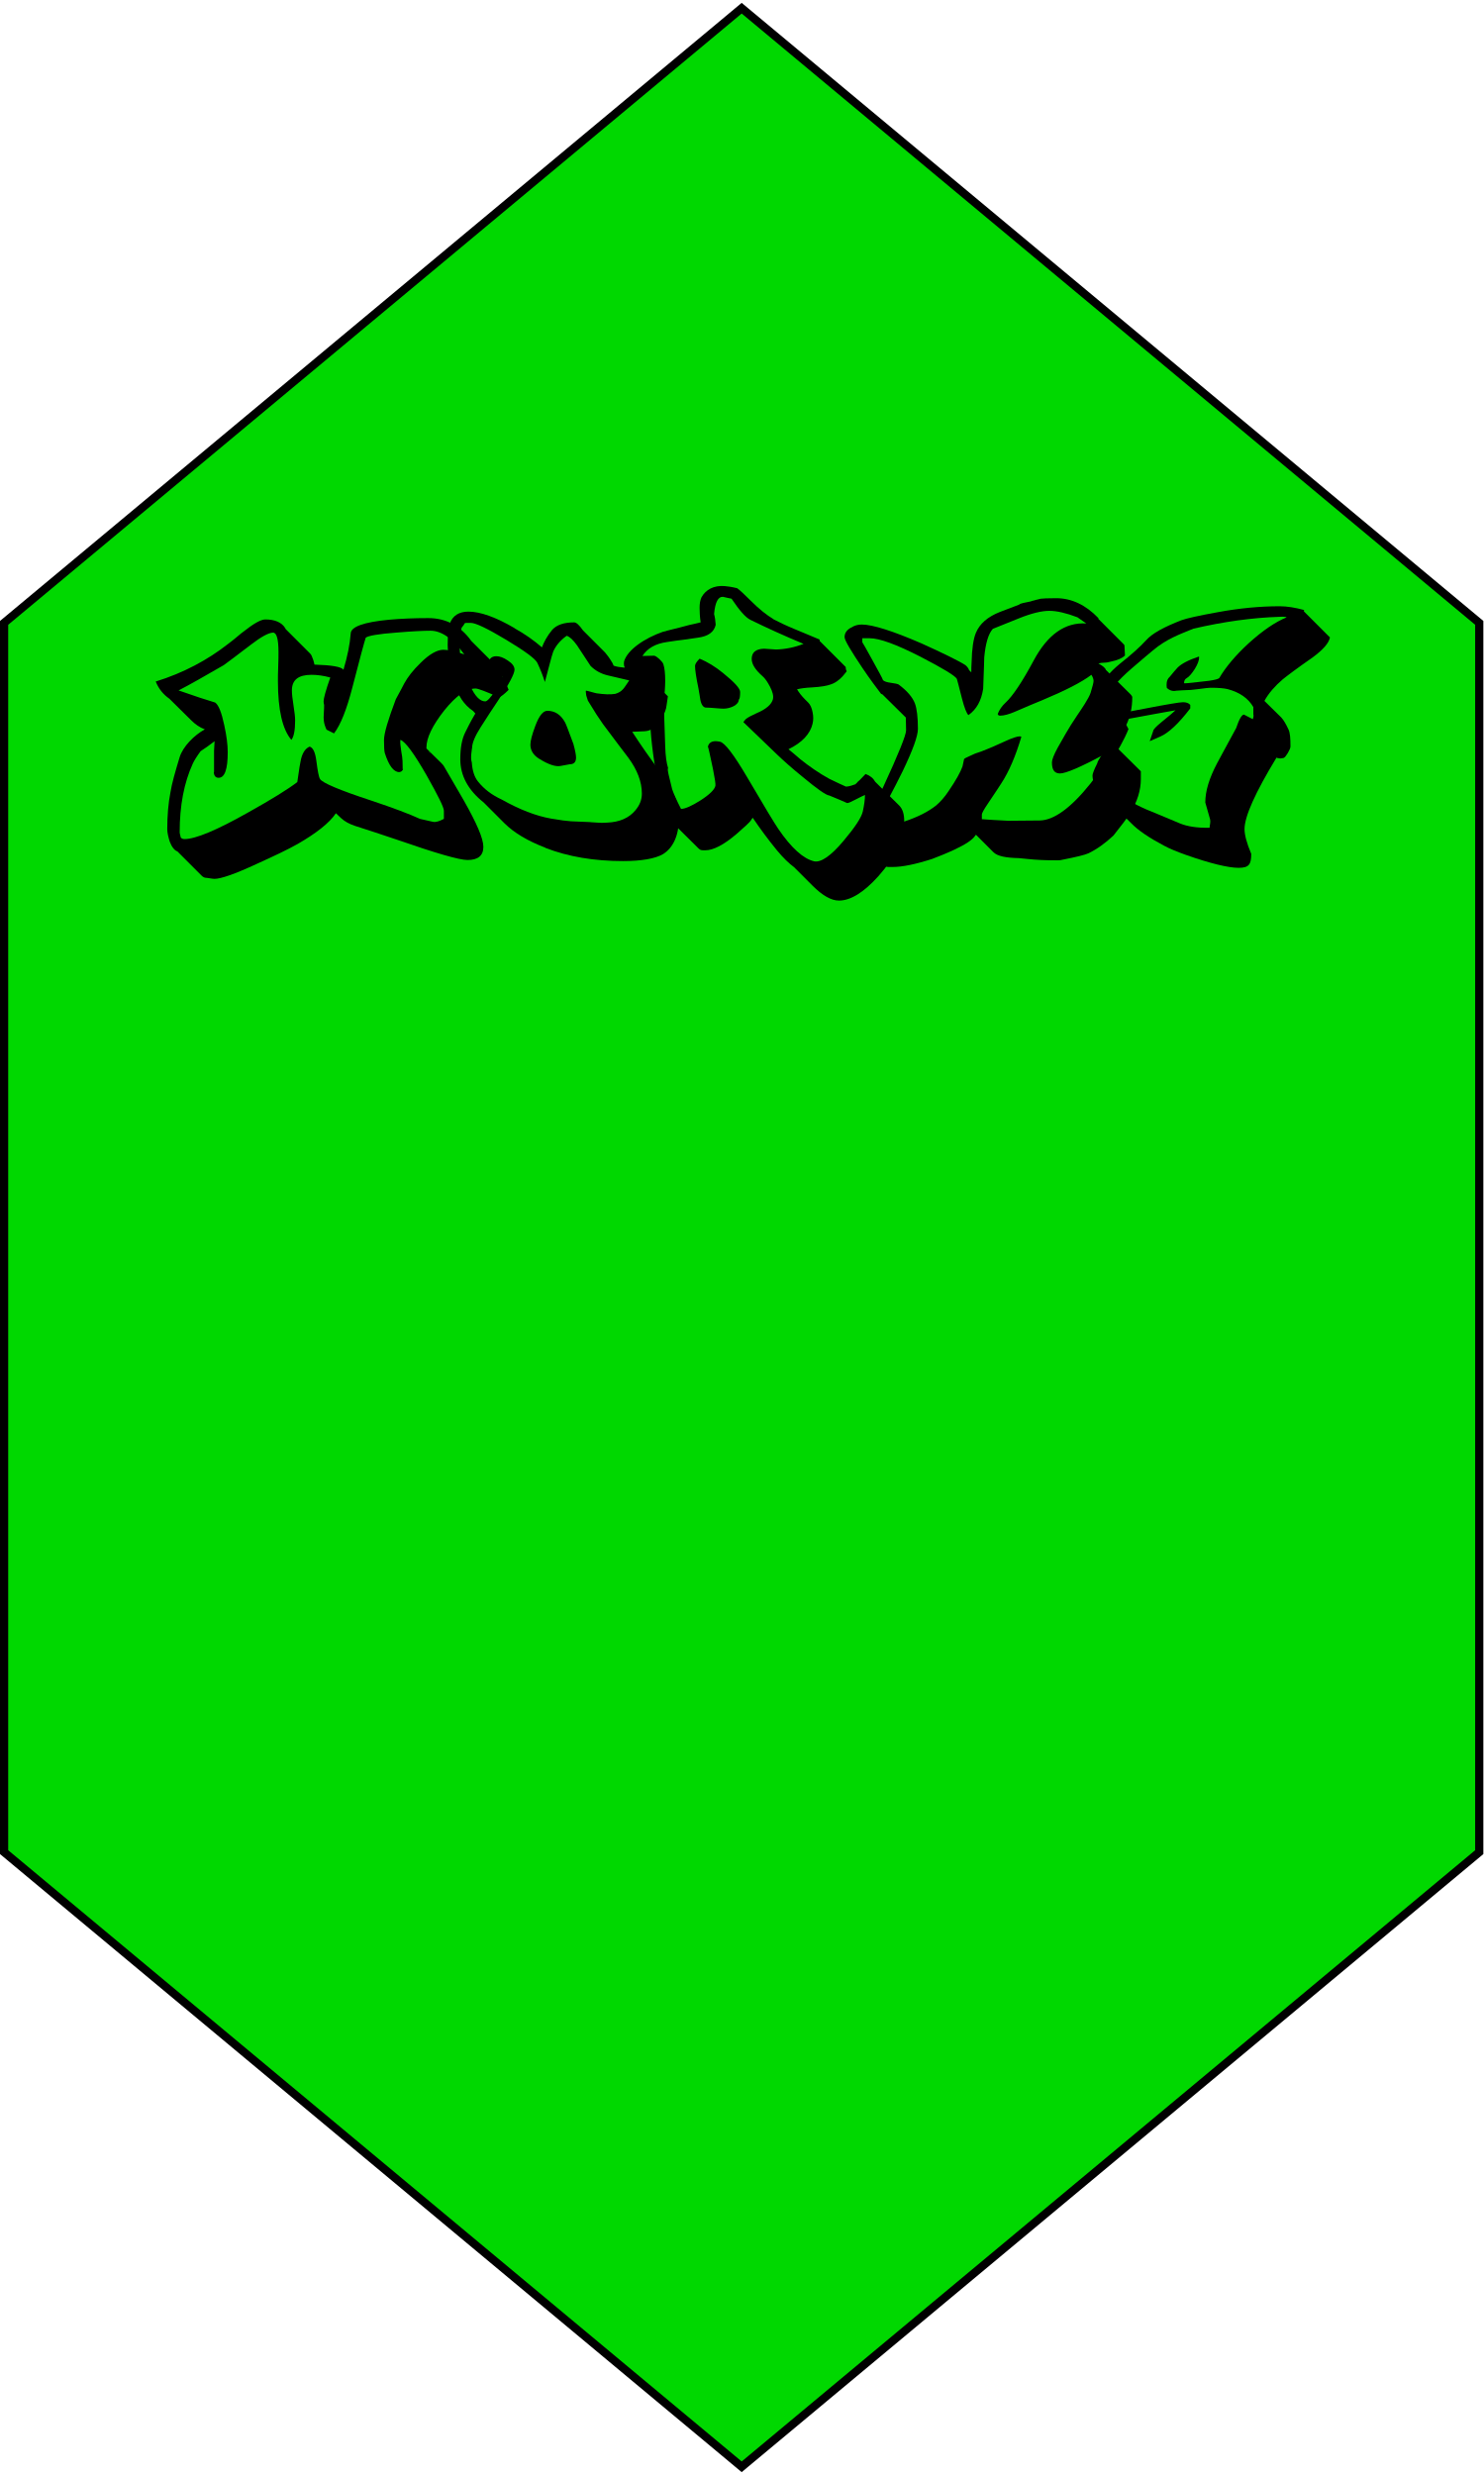
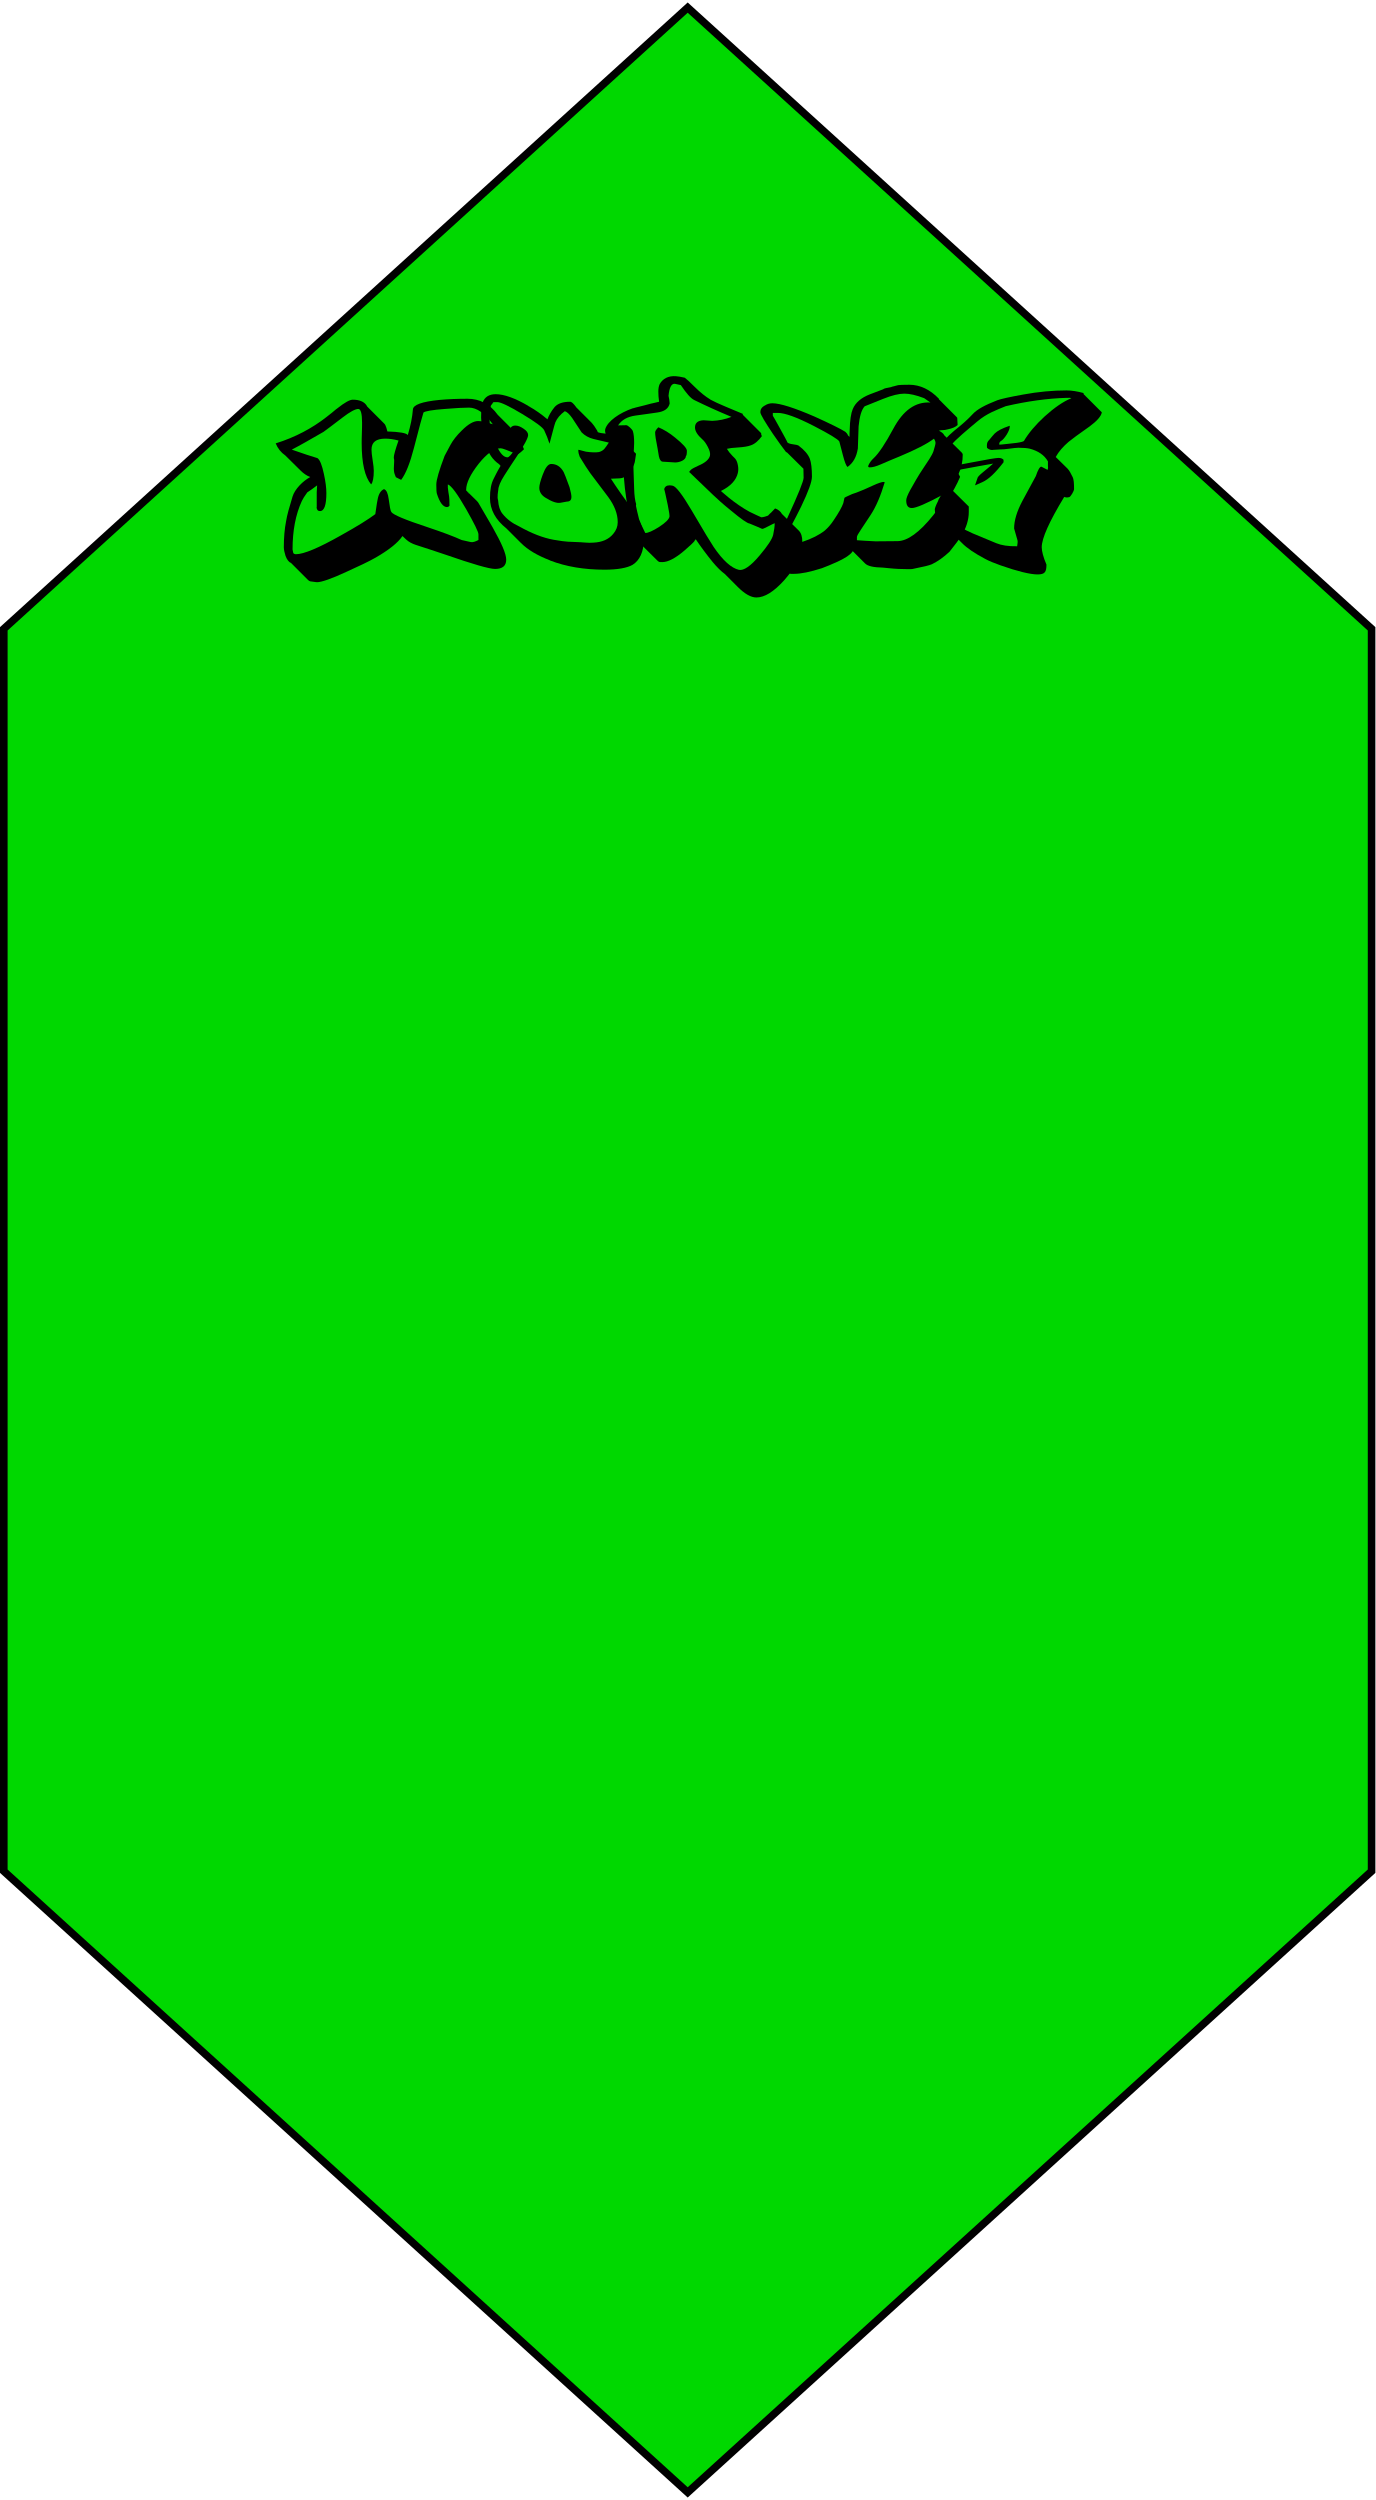
- <svg xmlns="http://www.w3.org/2000/svg" width="362" height="604" viewBox="0 0 362 604" fill="none">
-   <path d="M1 152L1 452L181 602L361 452L361 152L181 2L1 152Z" fill="#00D800" stroke="black" stroke-width="2" stroke-miterlimit="10" />
-   <path d="M43.309 207.776C42.587 207.579 41.865 206.596 41.408 205.348C41.08 204.298 40.816 203.185 40.816 202.333C40.816 199.119 41.076 195.969 41.6 193.344C41.928 191.244 42.717 188.488 43.829 184.817C44.614 182.192 47.434 179.374 49.99 177.996C48.743 177.538 47.631 176.748 46.649 175.766L41.34 170.52C39.834 169.469 38.717 168.092 38 166.319C44.815 164.219 50.716 161.006 55.5 157.267C57.007 156.155 58.123 155.167 58.841 154.579C59.101 154.382 59.298 154.252 59.365 154.184C61.921 152.152 63.692 151.169 64.741 151.169C67.1 151.169 68.741 151.891 69.593 153.269C69.66 153.466 69.723 153.529 69.79 153.597L75.493 159.305C75.753 159.565 75.951 159.763 76.018 159.96C76.278 160.552 76.543 161.208 76.74 162.19C80.937 162.321 83.295 162.715 83.82 163.438C84.802 160.158 85.394 157.205 85.591 154.584C85.658 152.946 88.739 151.828 94.962 151.236C97.845 150.976 101.055 150.841 104.53 150.841C108.79 150.841 112.328 152.677 115.018 156.415L119.735 161.136C121.506 162.908 122.945 165.269 124.124 168.352C123.075 169.402 122.353 169.927 121.829 170.187C118.551 168.742 116.65 168.024 116.063 168.024C113.834 168.024 111.278 169.797 108.395 173.405C105.512 177.08 104.069 180.096 104.069 182.394V182.654L107.673 186.195C108.068 186.59 108.265 186.85 108.328 186.98C111.476 192.294 113.045 195.179 113.242 195.444C116.323 200.888 117.959 204.626 117.959 206.663C117.959 208.826 116.65 209.876 114.094 209.876C112.063 209.876 106.23 208.171 96.989 204.958L91.68 203.185C90.106 202.66 88.205 202.072 86.631 201.547C85.255 201.089 84.143 200.497 83.223 199.644L81.977 198.464C80.403 200.825 77.126 203.383 72.669 205.945C70.243 207.323 66.902 208.898 62.706 210.801C57.2 213.359 53.859 214.476 52.348 214.476C52.021 214.476 51.694 214.409 51.232 214.346C50.774 214.279 50.447 214.216 50.25 214.216C49.922 214.216 49.528 214.018 49.2 213.691L43.3 207.785L43.309 207.776ZM105.705 200.56C106.36 200.69 107.212 200.43 108.328 199.837V197.867C108.328 197.015 106.884 194.129 104.069 189.143C101.051 183.897 98.957 181.007 97.71 180.549C97.643 181.142 97.71 182.057 97.908 183.238C98.105 184.355 98.235 185.208 98.235 185.733C98.235 187.896 98.302 188.488 98.365 187.505C98.298 188.03 98.038 188.358 97.446 188.425C96.069 188.425 94.89 186.85 93.908 183.767C93.778 183.309 93.711 182.259 93.711 180.617C93.711 178.974 94.693 175.698 96.594 170.645C97.71 168.612 98.365 167.365 98.625 166.84C99.477 165.264 100.786 163.559 102.625 161.787C104.786 159.623 106.687 158.573 108.198 158.573C109.445 158.573 111.148 158.968 113.31 159.691C110.489 155.822 107.741 153.92 105.05 153.92C103.414 153.92 100.594 154.05 96.729 154.377C92.272 154.705 89.779 155.163 89.254 155.625C88.927 156.608 87.815 160.678 85.977 167.827C84.6 173.14 83.156 176.816 81.52 178.979L79.686 178.059C79.358 177.336 79.094 176.614 79.031 175.896C78.964 175.501 78.964 174.846 79.031 173.93C79.098 173.01 79.098 172.355 79.098 172.027C79.031 171.767 78.968 171.502 78.968 171.175C78.968 170.452 79.493 168.487 80.605 165.336C78.901 164.879 77.394 164.681 76.018 164.681C72.808 164.681 71.234 165.929 71.234 168.487C71.234 169.339 71.364 170.52 71.628 172.162C71.888 173.8 72.023 174.985 72.023 175.837C72.023 178.265 71.696 179.84 71.104 180.558C68.943 178 67.826 173.275 67.826 166.256C67.826 165.471 67.826 164.286 67.893 162.715C67.961 161.077 67.961 159.893 67.961 159.107C67.961 155.957 67.503 154.386 66.651 154.386C65.602 154.386 63.768 155.369 61.212 157.339C57.54 160.162 55.312 161.8 54.594 162.325C49.94 165.013 46.268 167.113 43.582 168.491C47.515 169.869 50.465 170.852 52.496 171.444C53.348 172.036 54.07 173.872 54.724 176.955C55.316 179.643 55.576 181.81 55.576 183.579C55.576 187.712 54.855 189.812 53.348 189.812C52.626 189.812 52.236 189.354 52.169 188.434C52.169 188.632 52.169 188.564 52.236 188.367V183.251C52.236 182.726 52.366 181.416 52.366 180.891C51.12 181.873 49.94 182.663 48.958 183.318C48.039 184.566 47.385 185.616 47.057 186.334C44.896 191.055 43.847 196.633 43.847 203.127C43.847 203.454 44.107 204.177 44.107 204.374C44.304 204.635 44.632 204.769 45.026 204.769C47.712 204.769 52.891 202.606 60.558 198.276C66.324 195.063 70.324 192.567 72.552 190.862C73.009 187.649 73.274 186.006 73.337 185.876C73.664 183.911 74.453 182.663 75.565 182.201C76.417 182.461 76.942 183.646 77.202 185.679C77.529 188.169 77.794 189.682 78.121 190.14C78.713 191.06 82.838 192.828 90.64 195.386C95.948 197.158 99.948 198.666 102.504 199.846L105.714 200.569L105.705 200.56ZM104.459 183.242C104.589 183.44 104.786 183.7 105.113 183.897L104.459 183.242Z" fill="black" />
-   <path d="M156.637 163.169L156.569 163.564L162.995 169.927L162.667 172.158C162.6 173.078 162.143 174.19 161.358 175.568C160.242 177.404 158.865 178.391 157.296 178.454L154.283 178.584C156.444 181.927 158.542 184.88 160.968 188.228C161.69 189.606 162.739 191.311 164.048 193.344C165.16 194.982 165.685 197.149 165.685 199.707C165.685 203.908 164.246 206.923 161.82 208.431C159.919 209.549 156.511 210.137 152.054 210.137C145.042 210.137 138.684 209.086 133.115 206.923L133.047 206.856C128.788 205.218 125.443 203.248 123.084 200.888L118.036 195.834C114.233 192.819 112.332 189.273 112.332 185.275C112.332 182.52 112.727 180.289 113.579 178.651C114.103 177.668 114.628 176.421 116.005 174.123L115.48 173.531C113.251 172.023 111.745 169.793 110.956 166.772C109.907 162.837 109.252 159.489 109.252 157.393C109.252 154.965 109.449 153.193 109.777 152.147C110.498 150.244 112.005 149.261 114.301 149.261C117.251 149.261 121.053 150.639 125.64 153.327H125.573C128.066 154.705 130.29 156.28 132.258 157.985C132.716 156.738 133.505 155.23 134.747 153.722C135.863 152.475 137.63 151.887 140.123 151.887C140.647 151.887 141.369 152.542 142.284 153.852L147.66 159.233C148.117 159.758 148.776 160.611 149.494 161.858C149.561 162.119 149.691 162.253 149.754 162.451C150.476 162.711 151.328 162.846 152.18 162.908L156.637 163.169ZM116.655 190.718C118.161 192.621 120.13 194.062 122.421 195.112C126.748 197.54 130.747 199.115 134.482 199.77C136.711 200.165 138.347 200.362 139.334 200.425L143.988 200.623C143.921 200.623 144.512 200.69 145.759 200.753C146.414 200.82 147.203 200.82 148.185 200.753C151.198 200.623 153.493 199.64 155.067 197.737C156.116 196.49 156.641 195.179 156.641 193.671C156.641 190.786 155.525 187.9 153.363 184.947C152.314 183.57 150.216 180.814 147.135 176.681C146.284 175.501 145.037 173.598 143.463 170.973C143.396 170.775 143.266 170.38 143.069 169.725C142.939 169.003 142.939 168.608 143.001 168.545C143.329 168.545 145.163 169.137 145.624 169.2C147.458 169.46 148.965 169.528 150.149 169.33C151.92 168.805 152.247 167.953 153.556 166.05L148.247 164.802C146.611 164.407 145.23 163.622 144.118 162.505C143.199 161.064 142.087 159.422 140.84 157.519C139.858 156.141 139.006 155.356 138.284 155.158C136.648 156.339 135.599 157.653 135.007 159.027C134.877 159.354 134.482 160.665 133.895 162.962L132.976 166.44C132.451 164.802 131.859 163.29 131.142 161.782C130.684 160.799 128.129 158.896 123.537 156.141C118.95 153.386 116.067 152.008 114.884 152.008C114.032 152.008 113.507 152.008 113.44 152.075C113.31 152.336 113.045 152.73 112.655 153.193C112.328 154.373 112.198 156.078 112.198 158.309C112.198 159.816 112.458 161.131 113.05 162.374C113.444 164.012 113.969 165.655 114.686 167.23C115.866 169.855 117.112 171.166 118.421 171.166C118.879 171.166 119.668 170.313 120.847 168.608C122.026 166.835 122.618 165.722 122.681 165.13C122.156 165.327 121.434 165.588 120.582 165.915C119.601 165.193 119.143 164.012 119.143 162.505C119.143 160.997 119.798 160.144 121.107 160.144C121.959 160.144 122.878 160.472 123.927 161.194C125.039 161.917 125.564 162.639 125.564 163.425C125.564 164.407 124.255 166.902 121.632 170.838C120.255 172.871 118.811 175.101 117.305 177.462C115.928 179.625 115.206 181.33 115.206 182.578C115.206 182.38 115.139 182.905 115.009 184.018C114.942 184.804 114.942 185.463 115.139 186.051C115.269 188.084 115.794 189.659 116.646 190.71L116.655 190.718ZM139.006 186.518C138.612 186.585 137.89 186.716 136.845 186.913C135.599 187.173 133.832 186.585 131.536 185.14C130.16 184.288 129.438 183.107 129.438 181.73C129.438 180.81 129.833 179.302 130.617 177.202C131.536 174.711 132.518 173.463 133.567 173.463C135.401 173.463 136.845 174.383 137.894 176.286C138.092 176.614 138.746 178.319 139.926 181.532C140.383 183.17 140.58 184.288 140.58 184.876C140.58 185.993 140.056 186.514 139.006 186.514V186.518Z" fill="black" />
-   <path d="M198.322 176.551C197.731 179.109 195.767 181.209 192.422 182.847C193.404 183.632 194.323 184.422 195.305 185.275C197.336 186.913 199.959 188.753 202.385 190.063C204.156 190.916 205.662 191.638 206.447 191.966C207.169 191.966 208.281 191.571 208.805 191.374C208.873 191.176 209.2 191.046 209.263 190.849L209.855 190.324C210.115 190.063 210.967 189.143 211.231 188.883C212.343 189.278 213.132 189.933 213.59 190.786L219.423 196.557C220.275 197.41 220.67 198.657 220.67 200.425C220.67 204.626 218.571 209.086 214.379 213.808C210.774 217.811 207.563 219.776 204.743 219.776C202.842 219.776 200.681 218.529 198.255 216.101L193.798 211.64C192.552 210.72 191.112 209.342 189.601 207.507C187.503 204.949 185.472 202.193 183.701 199.568L183.243 200.161H183.311C182.853 200.753 181.674 201.866 179.773 203.504C176.625 206.192 174.07 207.507 172.106 207.507C171.648 207.507 171.254 207.507 171.057 207.44C170.859 207.372 170.662 207.242 170.465 207.045L164.501 201.139L164.434 201.072C163.057 200.614 161.614 196.871 160.372 190.117C159.322 184.346 158.668 178.965 158.668 174.962V174.635C158.668 174.177 158.735 173.454 158.798 172.404C158.798 171.619 158.865 170.699 158.928 169.649L152.83 163.483H152.435C152.435 163.223 152.503 162.76 152.305 162.5C152.238 162.105 152.238 161.715 152.305 161.387C153.157 158.564 157.287 155.746 161.811 154.171C162.008 154.104 162.336 154.104 162.793 153.911C163.515 153.713 164.627 153.453 165.94 153.125C166.662 152.928 167.384 152.73 168.169 152.533C169.021 152.336 169.743 152.205 170.989 151.878C170.792 150.567 170.729 149.32 170.729 148.337C170.729 147.354 170.859 146.502 171.187 145.779C172.236 143.876 174.204 142.826 176.823 143.024C177.545 143.091 178.594 143.221 179.903 143.549C180.625 144.074 181.737 145.124 183.243 146.632C185.275 148.665 187.108 150.11 188.749 151.092H188.682C190.059 151.815 191.83 152.668 194.058 153.583C197.009 154.831 199.3 155.746 200.022 156.078V156.406L206.38 162.769C206.38 163.097 206.447 163.492 206.64 163.819C205.523 165.327 204.214 166.575 202.708 167.033C201.856 167.36 200.349 167.625 198.183 167.755C196.547 167.822 195.363 168.015 194.511 168.213C194.969 168.998 195.628 169.851 196.48 170.704L197.264 171.489C197.722 171.947 198.116 172.736 198.313 173.849C198.511 174.832 198.511 175.752 198.313 176.537L198.322 176.551ZM211.101 193.999C210.841 194.066 209.985 194.524 208.545 195.247C207.563 195.772 206.909 196.032 206.712 195.969C205.73 195.511 204.286 194.919 202.385 194.134C201.6 194.066 199.434 192.558 195.897 189.606C193.211 187.443 191.18 185.603 189.669 184.162L181.41 176.223C181.607 175.963 181.804 175.698 182.001 175.501C182.459 175.106 183.311 174.648 184.624 174.056C186.983 173.073 188.297 171.893 188.624 170.645C188.821 169.86 188.557 168.81 187.902 167.562C187.31 166.445 186.723 165.529 186.001 164.937C184.297 163.429 183.445 162.051 183.445 160.804C183.445 159.229 184.427 158.376 186.458 158.309L189.409 158.506C191.704 158.439 193.933 157.981 196.094 157.128C191.377 155.158 187.05 153.193 183.181 151.29C181.934 150.698 180.428 148.929 178.526 146.107C177.935 145.977 177.217 145.846 176.428 145.649C175.249 145.582 174.527 146.959 174.267 149.849C174.464 150.572 174.594 151.487 174.661 152.475C174.267 154.247 172.828 155.297 170.272 155.625L166.6 156.15C165.878 156.217 164.568 156.41 162.797 156.675C159.977 157.07 158.013 158.183 156.767 160.086L159.65 160.018C160.242 160.086 161.681 161.459 161.878 162.051C162.206 163.034 162.336 164.412 162.336 166.184C162.336 167.562 162.206 169.205 162.008 170.973C162.075 173.531 162.138 177.269 162.336 182.057C162.403 184.485 162.663 186.258 163.057 187.501C162.86 187.568 162.99 188.353 163.385 189.929C163.515 190.386 163.712 191.239 164.039 192.617C164.367 193.6 165.089 195.242 166.201 197.405C167.183 197.405 168.824 196.683 170.985 195.305C173.213 193.864 174.392 192.68 174.59 191.764C174.657 191.306 174.46 189.991 173.998 187.698C173.213 183.96 172.819 182.125 172.751 182.255C172.949 181.335 173.603 180.877 174.652 180.877C174.98 180.877 175.307 180.944 175.702 181.007C176.881 181.267 179.042 184.09 182.257 189.534C186.517 196.817 189.072 201.013 189.924 202.261C193.135 206.982 196.085 209.607 198.708 210.199C200.345 210.527 202.77 208.889 205.851 205.214C208.671 201.866 210.24 199.505 210.568 197.997C210.895 196.49 211.092 195.112 211.092 193.994L211.101 193.999ZM180.298 170.713C180.298 172.09 178.136 172.943 176.563 172.943C175.711 172.943 173.415 172.683 172.433 172.683C171.711 172.75 171.187 172.09 170.926 170.847C170.859 170.255 170.666 169.339 170.469 168.092C169.877 165.269 169.617 163.434 169.617 162.514C169.617 162.056 170.012 161.463 170.734 160.741C172.635 161.526 174.599 162.711 176.5 164.282C179.253 166.512 180.629 168.02 180.629 168.873C180.629 169.99 180.499 170.645 180.302 170.708L180.298 170.713Z" fill="black" />
-   <path d="M274.546 159.956C273.892 160.611 272.712 161.136 271.071 161.463C270.349 161.661 269.892 161.724 269.435 161.724C268.91 161.724 268.453 161.791 268.058 161.921C268.91 162.379 269.695 162.904 269.892 163.496L275.923 169.465C275.856 169.465 275.856 169.398 275.793 169.398L275.923 169.465C276.183 169.725 276.317 169.99 276.317 170.187C276.317 172.615 275.86 174.778 274.941 176.748C274.349 177.996 273.434 179.634 272.058 181.932L278.416 188.228V190.131C278.416 192.819 277.564 195.641 275.793 198.46C275.008 199.707 273.564 201.61 271.731 203.903C269.699 205.806 267.668 207.251 265.637 208.234C264.785 208.629 262.624 209.154 259.279 209.809C258.687 210.006 257.902 209.939 256.786 209.939C255.212 209.939 253.051 209.872 250.625 209.612L248.594 209.414C245.514 209.347 243.415 208.956 242.433 207.969L238.174 203.706C238.107 203.773 238.044 203.903 237.977 203.966C237.255 205.016 235.618 206.066 232.995 207.314C230.897 208.297 228.866 209.086 227.489 209.612C223.427 210.922 220.212 211.577 217.853 211.577H216.737C216.342 211.577 215.952 211.38 215.62 211.052L209.72 205.084C209.262 204.886 208.935 204.558 208.343 203.836C209.065 202.063 210.312 199.968 212.078 197.54C213.849 195.112 215.029 193.339 215.553 192.029C219.288 183.96 221.122 179.369 221.122 178.252C221.122 177.004 221.055 175.954 221.055 175.101L215.351 169.46C215.154 169.393 215.221 169.393 215.024 169.33C213.975 167.953 212.338 165.79 210.437 162.967C207.814 159.031 206.11 156.276 206.11 155.49C206.11 154.508 206.635 153.718 207.747 153.13L207.68 153.197C208.532 152.605 209.451 152.412 210.303 152.412C212.988 152.412 218.037 154.05 224.853 157.003C230.094 159.363 234.094 161.333 235.6 162.316C235.995 162.644 236.322 163.039 236.519 163.564L237.044 164.089C237.044 163.303 237.044 162.514 237.111 161.661C237.178 158.313 237.569 155.822 238.16 154.445C239.08 152.214 241.044 150.509 244.061 149.329L248.715 147.556C248.975 147.229 250.025 147.098 251.536 146.771C251.796 146.641 251.93 146.641 252.455 146.511C252.585 146.443 252.849 146.38 253.177 146.313L253.961 146.116C254.419 146.048 255.598 145.985 257.764 145.985C261.499 145.985 264.973 147.623 268.054 150.841V151.039L274.214 157.205C274.282 157.272 274.345 157.402 274.412 157.465L274.542 159.956H274.546ZM269.368 184.162C263.664 187.245 260.059 188.753 258.683 188.753C257.306 188.753 256.714 187.833 256.714 186.065C256.714 185.41 257.172 184.229 258.091 182.524C259.467 180.164 260.517 178.063 262.875 174.585C263.991 172.947 265.695 170.452 266.153 169.075C266.61 167.567 266.875 166.584 266.875 166.189C266.875 165.731 266.677 165.206 266.35 164.681C263.924 166.517 259.925 168.549 254.419 170.847C252.585 171.57 250.356 172.552 247.733 173.67C246.227 174.325 244.98 174.653 244.061 174.653C243.801 174.653 243.667 174.585 243.604 174.455L243.474 174.258C243.868 173.208 244.523 172.288 245.442 171.435C247.146 169.86 249.442 166.449 252.257 161.203C255.665 154.84 259.925 151.824 265.103 152.152L262.942 150.644C260.189 149.594 257.894 149.069 256.06 149.069C254.226 149.069 251.733 149.661 248.652 150.904L242.294 153.462C241.182 154.71 240.523 157.003 240.196 160.413C240.196 160.611 240.129 163.169 239.936 168.087C239.479 171.04 238.299 173.14 236.331 174.518C235.874 174.06 235.349 172.745 234.757 170.452C234.035 167.629 233.645 166.059 233.511 165.664C233.053 164.879 230.103 163.106 224.664 160.283C218.764 157.263 214.634 155.755 212.213 155.755H210.442V156.738C210.639 156.998 211.361 158.313 212.67 160.674C214.441 163.887 215.423 165.659 215.49 165.987C215.818 166.315 216.472 166.512 217.454 166.642C218.436 166.772 219.028 166.902 219.288 167.037C221.319 168.545 222.696 170.12 223.288 171.695C223.745 172.943 224.01 175.043 224.01 177.861C224.01 179.634 222.763 183.045 220.275 188.228C218.113 192.621 215.75 197.082 213.065 201.61C213.132 201.61 213.849 201.938 214.181 201.938C215.558 201.938 217.719 201.48 220.669 200.493C224.01 199.38 226.57 198.065 228.466 196.557C229.448 195.704 230.498 194.587 231.484 193.079C233.318 190.391 234.434 188.358 234.892 187.043L235.286 185.208C235.354 185.14 235.744 184.88 236.533 184.552L237.977 183.897C238.829 183.637 239.945 183.242 241.317 182.65C241.774 182.452 243.088 181.927 245.182 180.944C247.016 180.092 248.262 179.697 248.854 179.697C249.052 179.697 249.182 179.764 249.249 179.827C247.872 184.485 246.236 188.291 244.397 191.109C244.33 191.239 243.218 192.944 241.052 196.162C240.071 197.607 239.613 198.46 239.613 198.787V199.905C239.416 199.905 240.335 199.972 242.366 200.102C244.397 200.232 245.644 200.3 246.038 200.3L253.773 200.232C257.181 200.165 261.31 197.217 266.094 191.244C267.798 189.143 268.915 186.783 269.372 184.158L269.368 184.162Z" fill="black" />
-   <path d="M271.336 196.229C268.188 193.802 266.619 191.508 266.619 189.211C266.619 188.883 267.014 187.766 267.731 186.388C267.798 186.06 267.991 185.665 268.256 185.208V185.275C268.453 185.015 268.713 184.355 268.65 184.552C268.848 184.292 268.978 184.027 269.045 183.83C269.112 183.632 269.175 183.57 269.242 183.372L271.995 178.319C271.995 178.189 271.928 177.924 271.735 177.597L271.802 177.664C271.475 177.139 271.148 176.879 270.883 176.879L269.377 173.796C269.309 173.728 269.049 173.468 269.049 173.401C268.592 172.678 268.067 171.893 268.067 170.645C268.067 169.793 268.265 168.94 268.592 167.89C269.184 165.987 270.82 164.021 273.376 161.921C276.129 159.758 278.228 157.855 279.667 156.28C281.241 154.508 284.124 153 288.321 151.362C289.567 150.904 292.517 150.244 297.234 149.392C302.543 148.409 307.592 147.951 312.309 147.951C314.08 147.951 316.111 148.279 318.272 148.871C318.205 148.938 318.205 149.069 318.205 149.199L324.563 155.562C324.303 156.94 322.926 158.515 320.366 160.418C316.501 163.106 314.075 164.946 313.026 165.799C311.125 167.437 309.619 169.142 308.569 171.045L312.699 175.11C313.291 175.766 313.815 176.686 314.403 177.933C314.86 178.786 314.927 180.294 314.927 182.196C314.927 182.852 313.748 184.822 313.291 184.952C313.161 185.019 313.031 185.019 312.896 185.019C312.699 185.019 312.766 185.086 312.569 185.086C312.372 185.086 312.174 185.086 311.977 185.019H311.847L311.52 184.889C306.341 193.416 303.718 199.254 303.718 202.337C303.718 203.715 304.243 205.748 305.355 208.373C305.355 210.931 304.83 211.784 302.274 211.784C299.718 211.784 295.194 210.671 289.428 208.633C287.397 207.911 285.429 207.125 284.119 206.403C280.514 204.5 277.761 202.665 275.99 200.825L271.336 196.234V196.229ZM273.3 174.056C274.416 173.858 276.38 173.531 279.331 172.943C284.769 171.893 287.917 171.368 288.702 171.368C289.486 171.368 290.078 171.565 290.473 172.023V172.876C287.653 176.551 285.231 178.844 283.133 179.764L280.577 180.877L281.429 178.386C281.429 178.059 282.084 177.336 283.46 176.223C285.231 174.778 286.411 173.796 286.868 173.338C284.837 173.665 280.38 174.518 273.565 175.766C273.497 175.833 273.892 176.093 274.614 176.686C274.811 176.816 275.071 177.211 275.398 177.933C274.874 179.244 274.219 180.558 273.497 181.869L271.596 185.217C271.269 185.809 270.744 186.792 270.022 188.17C270.022 191.58 273.3 194.73 279.788 197.549C281.295 198.141 284.048 199.321 287.98 200.959C289.751 201.682 292.109 202.072 295.19 202.009C295.19 201.749 295.257 201.417 295.32 201.027C295.387 200.632 295.387 200.304 295.32 199.977L294.141 195.843C294.141 193.021 295.123 189.875 297.024 186.267C297.616 185.217 299.122 182.331 301.678 177.673C302.4 175.51 303.054 174.392 303.579 174.392L305.74 175.51C305.74 175.442 305.807 175.25 305.87 175.052C305.937 174.792 305.937 174.527 305.87 174.267V172.561C304.624 170.398 302.53 168.953 299.579 168.168C298.728 167.971 297.418 167.84 295.647 167.84C294.925 167.84 293.876 167.971 292.437 168.168C291.06 168.365 290.011 168.428 289.289 168.428C288.832 168.428 288.11 168.496 287.061 168.558C286.209 168.756 285.424 168.491 284.765 167.903C284.698 167.576 284.698 167.311 284.698 167.051C284.698 166.198 284.958 165.606 285.482 165.148C286.204 164.228 286.859 163.51 287.384 162.917C288.303 161.997 290.007 161.082 292.562 160.229C292.63 160.229 292.63 160.297 292.63 160.427C292.63 161.149 292.302 162.065 291.58 163.25C290.858 164.362 290.204 165.152 289.612 165.48C289.155 165.74 288.957 166.135 288.957 166.727C288.957 166.795 290.007 166.727 292.168 166.467C293.939 166.27 294.921 166.14 295.051 166.14C296.495 165.942 297.346 165.682 297.544 165.484C299.118 162.796 301.543 159.906 304.754 156.958C308.161 153.875 311.242 151.775 313.995 150.662C313.798 150.531 313.21 150.464 312.224 150.531C305.668 150.729 298.656 151.712 291.249 153.417C287.904 154.795 284.693 155.908 281.353 158.73C280.501 159.453 278.73 160.894 276.174 163.124C272.636 166.207 270.865 168.37 270.865 169.618C270.865 170.012 271.063 170.537 271.52 171.256L273.291 174.078L273.3 174.056Z" fill="black" />
+ <svg xmlns="http://www.w3.org/2000/svg" width="362" height="658" viewBox="0 0 362 658" fill="none">
+   <path d="M1 165.5L1 492.5L181 656L361 492.5L361 165.5L181 2L1 165.5Z" fill="#00D800" stroke="black" stroke-width="2" stroke-miterlimit="10" />
+   <path d="M76.591 148.151C76.043 148.001 75.496 147.255 75.149 146.308C74.9 145.512 74.7 144.667 74.7 144.02C74.7 141.582 74.897 139.192 75.295 137.2C75.543 135.606 76.142 133.515 76.986 130.73C77.581 128.738 79.721 126.599 81.66 125.554C80.715 125.207 79.871 124.607 79.126 123.862L75.098 119.881C73.954 119.084 73.107 118.039 72.563 116.694C77.734 115.1 82.212 112.662 85.842 109.826C86.985 108.981 87.832 108.232 88.376 107.786C88.574 107.636 88.723 107.538 88.774 107.486C90.714 105.944 92.058 105.198 92.854 105.198C94.643 105.198 95.888 105.746 96.535 106.792C96.586 106.942 96.633 106.989 96.684 107.04L101.012 111.372C101.209 111.569 101.359 111.719 101.41 111.869C101.607 112.318 101.808 112.816 101.958 113.561C105.142 113.66 106.932 113.96 107.33 114.508C108.075 112.019 108.524 109.778 108.674 107.79C108.725 106.547 111.062 105.699 115.784 105.249C117.972 105.052 120.408 104.95 123.045 104.95C126.277 104.95 128.961 106.342 131.002 109.179L134.581 112.761C135.925 114.106 137.017 115.897 137.912 118.236C137.116 119.033 136.568 119.432 136.17 119.629C133.683 118.533 132.241 117.988 131.795 117.988C130.104 117.988 128.165 119.333 125.977 122.071C123.79 124.859 122.694 127.148 122.694 128.891V129.089L125.43 131.775C125.729 132.075 125.879 132.272 125.926 132.371C128.315 136.403 129.505 138.592 129.655 138.793C131.992 142.924 133.234 145.76 133.234 147.306C133.234 148.947 132.241 149.744 130.301 149.744C128.76 149.744 124.334 148.45 117.322 146.012L113.294 144.667C112.1 144.269 110.657 143.823 109.463 143.424C108.419 143.077 107.575 142.627 106.877 141.98L105.932 141.085C104.737 142.876 102.25 144.817 98.869 146.761C97.028 147.807 94.493 149.002 91.309 150.446C87.131 152.386 84.597 153.234 83.45 153.234C83.202 153.234 82.953 153.183 82.603 153.136C82.256 153.085 82.007 153.037 81.858 153.037C81.609 153.037 81.31 152.887 81.062 152.638L76.584 148.157L76.591 148.151ZM123.936 142.675C124.433 142.774 125.079 142.576 125.926 142.127V140.632C125.926 139.985 124.831 137.796 122.694 134.012C120.404 130.032 118.816 127.839 117.87 127.492C117.819 127.941 117.87 128.636 118.02 129.531C118.169 130.379 118.268 131.026 118.268 131.425C118.268 133.066 118.319 133.515 118.367 132.77C118.316 133.168 118.118 133.417 117.669 133.468C116.625 133.468 115.73 132.272 114.985 129.933C114.886 129.586 114.835 128.789 114.835 127.543C114.835 126.296 115.58 123.811 117.023 119.976C117.87 118.434 118.367 117.487 118.564 117.089C119.21 115.894 120.204 114.6 121.599 113.255C123.239 111.614 124.681 110.817 125.828 110.817C126.773 110.817 128.066 111.116 129.706 111.665C127.566 108.729 125.481 107.286 123.439 107.286C122.197 107.286 120.057 107.384 117.125 107.633C113.743 107.881 111.851 108.229 111.453 108.58C111.205 109.325 110.361 112.414 108.966 117.838C107.922 121.87 106.826 124.659 105.585 126.3L104.193 125.602C103.945 125.054 103.744 124.505 103.696 123.96C103.645 123.661 103.645 123.164 103.696 122.469C103.747 121.771 103.747 121.274 103.747 121.025C103.696 120.828 103.649 120.627 103.649 120.378C103.649 119.83 104.047 118.339 104.891 115.948C103.598 115.601 102.455 115.451 101.41 115.451C98.974 115.451 97.78 116.398 97.78 118.339C97.78 118.986 97.879 119.881 98.079 121.127C98.277 122.37 98.379 123.269 98.379 123.916C98.379 125.758 98.13 126.954 97.681 127.498C96.041 125.557 95.194 121.972 95.194 116.646C95.194 116.05 95.194 115.151 95.245 113.96C95.296 112.717 95.296 111.818 95.296 111.222C95.296 108.832 94.949 107.64 94.303 107.64C93.507 107.64 92.115 108.385 90.176 109.88C87.39 112.022 85.699 113.265 85.154 113.663C81.623 115.703 78.837 117.297 76.799 118.342C79.782 119.387 82.021 120.133 83.562 120.583C84.209 121.032 84.756 122.425 85.253 124.764C85.702 126.804 85.9 128.448 85.9 129.79C85.9 132.926 85.352 134.52 84.209 134.52C83.661 134.52 83.365 134.172 83.314 133.474C83.314 133.624 83.314 133.573 83.365 133.423V129.541C83.365 129.143 83.464 128.149 83.464 127.75C82.518 128.496 81.623 129.095 80.878 129.593C80.18 130.539 79.684 131.336 79.435 131.881C77.796 135.463 76.999 139.696 76.999 144.623C76.999 144.871 77.197 145.42 77.197 145.569C77.347 145.767 77.595 145.869 77.894 145.869C79.932 145.869 83.862 144.228 89.679 140.942C94.055 138.504 97.089 136.611 98.78 135.317C99.127 132.879 99.328 131.632 99.376 131.533C99.624 130.042 100.223 129.095 101.066 128.745C101.713 128.942 102.111 129.841 102.308 131.384C102.557 133.274 102.757 134.421 103.006 134.768C103.455 135.466 106.585 136.808 112.505 138.749C116.533 140.094 119.568 141.238 121.507 142.134L123.943 142.682L123.936 142.675ZM122.99 129.535C123.089 129.685 123.239 129.882 123.487 130.032L122.99 129.535Z" fill="black" />
+   <path d="M162.581 114.304L162.53 114.603L167.406 119.432L167.157 121.124C167.106 121.822 166.759 122.667 166.164 123.712C165.317 125.105 164.272 125.854 163.081 125.901L160.795 126C162.435 128.537 164.027 130.778 165.868 133.318C166.416 134.363 167.212 135.657 168.205 137.2C169.049 138.442 169.447 140.087 169.447 142.028C169.447 145.215 168.355 147.504 166.514 148.648C165.072 149.496 162.486 149.942 159.104 149.942C153.783 149.942 148.959 149.145 144.733 147.504L144.682 147.452C141.45 146.21 138.912 144.715 137.123 142.924L133.292 139.089C130.407 136.801 128.964 134.111 128.964 131.077C128.964 128.986 129.264 127.294 129.91 126.051C130.308 125.306 130.706 124.359 131.751 122.615L131.353 122.166C129.662 121.022 128.519 119.33 127.92 117.038C127.124 114.052 126.627 111.511 126.627 109.921C126.627 108.079 126.777 106.734 127.025 105.941C127.573 104.497 128.716 103.751 130.458 103.751C132.696 103.751 135.581 104.796 139.062 106.836H139.011C140.903 107.881 142.59 109.077 144.084 110.371C144.431 109.424 145.029 108.28 145.972 107.136C146.819 106.189 148.159 105.743 150.051 105.743C150.449 105.743 150.997 106.24 151.691 107.235L155.77 111.317C156.117 111.716 156.617 112.363 157.162 113.309C157.213 113.507 157.311 113.609 157.359 113.759C157.907 113.956 158.553 114.058 159.199 114.106L162.581 114.304ZM132.244 135.208C133.387 136.651 134.881 137.744 136.619 138.541C139.902 140.383 142.937 141.579 145.771 142.076C147.462 142.375 148.704 142.525 149.452 142.573L152.984 142.723C152.933 142.723 153.382 142.774 154.328 142.821C154.824 142.873 155.423 142.873 156.168 142.821C158.454 142.723 160.196 141.977 161.39 140.533C162.187 139.587 162.585 138.592 162.585 137.448C162.585 135.259 161.737 133.069 160.098 130.829C159.302 129.783 157.709 127.693 155.372 124.556C154.726 123.661 153.78 122.217 152.586 120.225C152.535 120.075 152.436 119.776 152.286 119.278C152.188 118.73 152.188 118.431 152.235 118.383C152.484 118.383 153.875 118.832 154.225 118.88C155.617 119.078 156.76 119.129 157.658 118.979C159.002 118.58 159.25 117.933 160.244 116.49L156.216 115.543C154.974 115.243 153.926 114.647 153.082 113.8C152.385 112.707 151.541 111.46 150.595 110.016C149.85 108.971 149.204 108.375 148.656 108.225C147.414 109.121 146.618 110.119 146.169 111.161C146.07 111.409 145.771 112.403 145.325 114.147L144.628 116.786C144.23 115.543 143.781 114.395 143.236 113.251C142.889 112.506 140.95 111.062 137.466 108.971C133.986 106.88 131.798 105.835 130.9 105.835C130.254 105.835 129.856 105.835 129.805 105.886C129.706 106.084 129.505 106.383 129.209 106.734C128.961 107.629 128.862 108.923 128.862 110.616C128.862 111.76 129.06 112.758 129.509 113.701C129.808 114.944 130.206 116.19 130.75 117.385C131.645 119.377 132.591 120.371 133.584 120.371C133.931 120.371 134.53 119.725 135.425 118.431C136.32 117.086 136.769 116.241 136.816 115.792C136.418 115.941 135.871 116.139 135.224 116.387C134.479 115.839 134.132 114.944 134.132 113.8C134.132 112.655 134.629 112.008 135.622 112.008C136.269 112.008 136.966 112.257 137.762 112.805C138.606 113.354 139.004 113.902 139.004 114.498C139.004 115.243 138.011 117.137 136.02 120.123C134.976 121.665 133.88 123.358 132.737 125.149C131.693 126.79 131.145 128.084 131.145 129.031C131.145 128.881 131.094 129.279 130.995 130.124C130.944 130.72 130.944 131.22 131.094 131.666C131.193 133.209 131.591 134.404 132.237 135.201L132.244 135.208ZM149.204 132.02C148.904 132.072 148.357 132.17 147.564 132.32C146.618 132.518 145.278 132.072 143.536 130.975C142.491 130.328 141.944 129.433 141.944 128.387C141.944 127.689 142.243 126.545 142.838 124.951C143.536 123.062 144.281 122.115 145.077 122.115C146.468 122.115 147.564 122.813 148.36 124.257C148.51 124.505 149.007 125.799 149.901 128.237C150.248 129.48 150.398 130.328 150.398 130.774C150.398 131.622 150 132.017 149.204 132.017V132.02Z" fill="black" />
+   <path d="M194.212 124.458C193.763 126.399 192.272 127.992 189.734 129.235C190.48 129.831 191.177 130.43 191.922 131.077C193.463 132.32 195.454 133.716 197.294 134.71C198.638 135.357 199.781 135.906 200.376 136.154C200.924 136.154 201.768 135.855 202.166 135.705C202.217 135.555 202.465 135.456 202.513 135.306L202.962 134.908C203.159 134.71 203.806 134.012 204.007 133.815C204.85 134.115 205.449 134.612 205.796 135.259L210.222 139.638C210.869 140.285 211.168 141.231 211.168 142.573C211.168 145.76 209.576 149.145 206.395 152.727C203.66 155.764 201.224 157.256 199.084 157.256C197.641 157.256 196.001 156.309 194.161 154.467L190.779 151.082C189.833 150.384 188.741 149.339 187.594 147.946C186.002 146.005 184.461 143.915 183.117 141.923L182.77 142.372H182.821C182.474 142.821 181.579 143.666 180.137 144.909C177.749 146.949 175.809 147.946 174.319 147.946C173.972 147.946 173.673 147.946 173.523 147.895C173.373 147.844 173.224 147.745 173.074 147.595L168.549 143.114L168.498 143.063C167.454 142.716 166.358 139.876 165.416 134.751C164.62 130.372 164.123 126.29 164.123 123.252V123.004C164.123 122.656 164.174 122.108 164.221 121.311C164.221 120.715 164.272 120.017 164.32 119.221L159.693 114.542H159.394C159.394 114.344 159.445 113.994 159.295 113.796C159.244 113.497 159.244 113.2 159.295 112.952C159.942 110.81 163.075 108.671 166.508 107.476C166.657 107.425 166.906 107.425 167.253 107.279C167.801 107.129 168.644 106.931 169.641 106.683C170.189 106.533 170.737 106.383 171.332 106.233C171.978 106.084 172.526 105.985 173.472 105.736C173.322 104.742 173.275 103.795 173.275 103.05C173.275 102.304 173.373 101.657 173.622 101.109C174.418 99.665 175.911 98.868 177.898 99.018C178.446 99.069 179.242 99.168 180.236 99.416C180.783 99.815 181.627 100.612 182.77 101.756C184.311 103.298 185.703 104.395 186.948 105.14H186.897C187.941 105.689 189.285 106.336 190.976 107.03C193.215 107.977 194.953 108.671 195.501 108.923V109.172L200.325 114C200.325 114.249 200.376 114.549 200.523 114.797C199.676 115.941 198.682 116.888 197.539 117.235C196.893 117.484 195.75 117.685 194.106 117.784C192.864 117.835 191.966 117.981 191.32 118.131C191.667 118.727 192.167 119.374 192.813 120.021L193.409 120.617C193.756 120.964 194.055 121.563 194.205 122.408C194.355 123.153 194.355 123.852 194.205 124.447L194.212 124.458ZM203.908 137.697C203.711 137.748 203.061 138.095 201.969 138.643C201.224 139.042 200.727 139.239 200.577 139.192C199.832 138.844 198.737 138.395 197.294 137.799C196.699 137.748 195.055 136.604 192.371 134.363C190.333 132.722 188.792 131.326 187.646 130.233L181.379 124.209C181.528 124.012 181.678 123.811 181.828 123.661C182.175 123.361 182.821 123.014 183.818 122.564C185.608 121.819 186.604 120.923 186.853 119.976C187.002 119.381 186.802 118.584 186.305 117.637C185.856 116.789 185.41 116.095 184.863 115.645C183.57 114.501 182.923 113.456 182.923 112.509C182.923 111.314 183.668 110.667 185.21 110.616L187.448 110.766C189.19 110.715 190.881 110.367 192.521 109.72C188.942 108.225 185.659 106.734 182.723 105.29C181.777 104.841 180.634 103.499 179.191 101.357C178.742 101.259 178.198 101.16 177.599 101.01C176.704 100.959 176.156 102.004 175.959 104.197C176.109 104.745 176.207 105.44 176.258 106.189C175.959 107.534 174.867 108.331 172.928 108.58L170.141 108.978C169.594 109.029 168.6 109.175 167.256 109.376C165.116 109.676 163.626 110.52 162.68 111.964L164.868 111.913C165.317 111.964 166.409 113.006 166.559 113.456C166.807 114.201 166.906 115.247 166.906 116.592C166.906 117.637 166.807 118.883 166.657 120.225C166.708 122.166 166.756 125.002 166.906 128.636C166.957 130.478 167.154 131.823 167.454 132.766C167.304 132.817 167.403 133.413 167.702 134.608C167.801 134.956 167.95 135.603 168.199 136.648C168.447 137.394 168.995 138.64 169.838 140.281C170.584 140.281 171.829 139.733 173.469 138.688C175.159 137.595 176.054 136.696 176.204 136.001C176.255 135.654 176.105 134.656 175.755 132.916C175.159 130.08 174.86 128.687 174.809 128.786C174.959 128.088 175.455 127.74 176.252 127.74C176.5 127.74 176.748 127.791 177.048 127.839C177.942 128.036 179.582 130.178 182.022 134.309C185.254 139.835 187.193 143.019 187.839 143.966C190.275 147.548 192.514 149.54 194.504 149.989C195.746 150.238 197.587 148.995 199.924 146.206C202.064 143.666 203.255 141.875 203.503 140.731C203.751 139.587 203.901 138.541 203.901 137.693L203.908 137.697ZM180.535 120.028C180.535 121.073 178.895 121.72 177.701 121.72C177.055 121.72 175.313 121.522 174.568 121.522C174.02 121.573 173.622 121.073 173.424 120.13C173.373 119.68 173.227 118.986 173.077 118.039C172.628 115.897 172.431 114.504 172.431 113.806C172.431 113.459 172.73 113.01 173.278 112.461C174.721 113.057 176.211 113.956 177.653 115.148C179.742 116.84 180.787 117.984 180.787 118.631C180.787 119.479 180.688 119.976 180.538 120.024L180.535 120.028Z" fill="black" />
+   <path d="M252.048 111.865C251.551 112.363 250.657 112.761 249.411 113.01C248.864 113.159 248.517 113.207 248.17 113.207C247.772 113.207 247.425 113.258 247.125 113.357C247.772 113.704 248.367 114.103 248.517 114.552L253.093 119.081C253.042 119.081 253.042 119.03 252.994 119.03L253.093 119.081C253.29 119.278 253.392 119.479 253.392 119.629C253.392 121.471 253.045 123.113 252.348 124.607C251.898 125.554 251.204 126.797 250.16 128.54L254.984 133.318V134.762C254.984 136.801 254.338 138.943 252.994 141.081C252.399 142.028 251.303 143.472 249.912 145.212C248.37 146.656 246.829 147.752 245.288 148.498C244.642 148.797 243.002 149.196 240.464 149.693C240.015 149.843 239.419 149.792 238.572 149.792C237.378 149.792 235.738 149.741 233.897 149.543L232.356 149.393C230.019 149.342 228.427 149.046 227.682 148.297L224.45 145.062C224.399 145.113 224.351 145.212 224.3 145.26C223.752 146.056 222.51 146.853 220.52 147.8C218.928 148.546 217.387 149.145 216.342 149.543C213.26 150.538 210.82 151.035 209.031 151.035H208.184C207.884 151.035 207.588 150.885 207.337 150.636L202.859 146.107C202.512 145.958 202.264 145.709 201.815 145.161C202.363 143.816 203.308 142.226 204.649 140.383C205.993 138.541 206.888 137.196 207.286 136.202C210.12 130.08 211.511 126.596 211.511 125.748C211.511 124.802 211.46 124.005 211.46 123.358L207.133 119.078C206.983 119.026 207.034 119.026 206.884 118.979C206.088 117.933 204.846 116.292 203.404 114.15C201.413 111.164 200.121 109.073 200.121 108.477C200.121 107.732 200.519 107.132 201.362 106.686L201.311 106.737C201.958 106.288 202.655 106.141 203.302 106.141C205.34 106.141 209.17 107.384 214.342 109.625C218.319 111.416 221.354 112.911 222.497 113.657C222.796 113.905 223.045 114.205 223.194 114.603L223.592 115.002C223.592 114.406 223.592 113.806 223.643 113.159C223.694 110.619 223.99 108.729 224.439 107.684C225.137 105.992 226.627 104.698 228.917 103.802L232.448 102.457C232.645 102.209 233.442 102.11 234.588 101.861C234.785 101.762 234.888 101.762 235.286 101.664C235.384 101.613 235.585 101.565 235.833 101.514L236.429 101.364C236.776 101.313 237.671 101.265 239.314 101.265C242.148 101.265 244.784 102.508 247.122 104.95V105.099L251.796 109.778C251.847 109.829 251.895 109.928 251.946 109.976L252.045 111.865H252.048ZM248.119 130.233C243.791 132.572 241.056 133.716 240.011 133.716C238.967 133.716 238.518 133.018 238.518 131.677C238.518 131.179 238.865 130.284 239.562 128.99C240.607 127.199 241.403 125.605 243.192 122.966C244.039 121.723 245.332 119.83 245.679 118.785C246.026 117.641 246.227 116.895 246.227 116.595C246.227 116.248 246.077 115.849 245.829 115.451C243.988 116.844 240.954 118.386 236.776 120.13C235.384 120.678 233.693 121.424 231.703 122.272C230.56 122.769 229.614 123.017 228.917 123.017C228.719 123.017 228.617 122.966 228.57 122.867L228.471 122.718C228.77 121.921 229.267 121.223 229.965 120.576C231.257 119.381 232.999 116.793 235.136 112.812C237.722 107.984 240.954 105.695 244.883 105.944L243.243 104.8C241.154 104.003 239.412 103.605 238.021 103.605C236.629 103.605 234.738 104.054 232.401 104.997L227.576 106.938C226.732 107.885 226.232 109.625 225.984 112.213C225.984 112.363 225.933 114.304 225.787 118.036C225.44 120.276 224.545 121.87 223.051 122.915C222.704 122.568 222.306 121.57 221.857 119.83C221.309 117.688 221.013 116.496 220.911 116.197C220.564 115.601 218.326 114.256 214.199 112.114C209.722 109.822 206.588 108.678 204.751 108.678H203.407V109.424C203.557 109.621 204.105 110.619 205.098 112.41C206.442 114.848 207.187 116.193 207.238 116.442C207.486 116.691 207.983 116.84 208.728 116.939C209.473 117.038 209.922 117.137 210.12 117.239C211.661 118.383 212.705 119.578 213.154 120.773C213.501 121.72 213.702 123.314 213.702 125.452C213.702 126.797 212.756 129.385 210.868 133.318C209.228 136.651 207.435 140.036 205.397 143.472C205.448 143.472 205.993 143.72 206.245 143.72C207.289 143.72 208.929 143.373 211.167 142.624C213.702 141.78 215.645 140.782 217.084 139.638C217.829 138.991 218.625 138.143 219.374 136.999C220.765 134.959 221.612 133.417 221.959 132.419L222.259 131.026C222.31 130.975 222.606 130.778 223.204 130.529L224.3 130.032C224.946 129.834 225.793 129.535 226.835 129.085C227.182 128.935 228.178 128.537 229.767 127.791C231.159 127.144 232.105 126.845 232.554 126.845C232.703 126.845 232.802 126.896 232.853 126.943C231.809 130.478 230.567 133.365 229.172 135.504C229.121 135.603 228.277 136.897 226.634 139.338C225.889 140.434 225.542 141.081 225.542 141.33V142.178C225.392 142.178 226.089 142.229 227.631 142.328C229.172 142.426 230.118 142.478 230.417 142.478L236.286 142.426C238.871 142.375 242.005 140.138 245.635 135.606C246.928 134.012 247.775 132.221 248.122 130.229L248.119 130.233Z" fill="black" />
+   <path d="M249.613 139.389C247.224 137.547 246.034 135.807 246.034 134.064C246.034 133.815 246.333 132.967 246.877 131.922C246.928 131.673 247.075 131.373 247.275 131.026V131.077C247.425 130.88 247.623 130.379 247.575 130.529C247.725 130.331 247.823 130.131 247.874 129.981C247.925 129.831 247.973 129.783 248.024 129.633L250.113 125.799C250.113 125.701 250.062 125.5 249.916 125.251L249.967 125.302C249.718 124.904 249.47 124.706 249.269 124.706L248.126 122.367C248.075 122.316 247.878 122.118 247.878 122.067C247.531 121.519 247.133 120.923 247.133 119.976C247.133 119.33 247.282 118.683 247.531 117.886C247.98 116.442 249.222 114.951 251.161 113.357C253.25 111.716 254.842 110.272 255.934 109.077C257.128 107.732 259.316 106.588 262.5 105.345C263.446 104.997 265.685 104.497 269.264 103.85C273.292 103.104 277.123 102.757 280.702 102.757C282.046 102.757 283.587 103.005 285.227 103.455C285.176 103.506 285.176 103.605 285.176 103.703L290 108.532C289.803 109.577 288.758 110.772 286.816 112.216C283.883 114.256 282.042 115.652 281.246 116.299C279.804 117.542 278.661 118.836 277.865 120.28L280.998 123.365C281.447 123.862 281.845 124.56 282.291 125.506C282.638 126.153 282.689 127.298 282.689 128.741C282.689 129.238 281.794 130.733 281.447 130.832C281.348 130.883 281.25 130.883 281.148 130.883C280.998 130.883 281.049 130.934 280.899 130.934C280.75 130.934 280.6 130.934 280.45 130.883H280.352L280.103 130.784C276.174 137.254 274.183 141.684 274.183 144.024C274.183 145.069 274.581 146.611 275.425 148.603C275.425 150.544 275.027 151.191 273.088 151.191C271.149 151.191 267.716 150.347 263.341 148.801C261.799 148.253 260.306 147.657 259.312 147.109C256.577 145.665 254.488 144.272 253.144 142.876L249.613 139.393V139.389ZM251.103 122.564C251.95 122.415 253.44 122.166 255.679 121.72C259.806 120.923 262.194 120.525 262.789 120.525C263.385 120.525 263.834 120.675 264.133 121.022V121.669C261.993 124.458 260.156 126.198 258.564 126.896L256.625 127.74L257.271 125.85C257.271 125.602 257.768 125.054 258.812 124.209C260.156 123.113 261.051 122.367 261.398 122.02C259.857 122.268 256.475 122.915 251.304 123.862C251.253 123.913 251.552 124.11 252.1 124.56C252.249 124.659 252.447 124.958 252.695 125.506C252.297 126.501 251.8 127.498 251.253 128.493L249.81 131.033C249.562 131.482 249.164 132.228 248.616 133.274C248.616 135.861 251.103 138.252 256.026 140.39C257.169 140.84 259.258 141.735 262.242 142.978C263.586 143.526 265.375 143.823 267.712 143.775C267.712 143.577 267.763 143.325 267.811 143.029C267.862 142.73 267.862 142.481 267.811 142.232L266.916 139.096C266.916 136.954 267.661 134.567 269.104 131.83C269.553 131.033 270.696 128.843 272.635 125.309C273.183 123.668 273.68 122.82 274.078 122.82L275.718 123.668C275.718 123.617 275.769 123.47 275.816 123.32C275.867 123.123 275.867 122.922 275.816 122.724V121.43C274.871 119.789 273.282 118.693 271.043 118.097C270.397 117.947 269.403 117.848 268.059 117.848C267.512 117.848 266.716 117.947 265.623 118.097C264.579 118.247 263.783 118.294 263.235 118.294C262.888 118.294 262.34 118.345 261.544 118.393C260.898 118.543 260.302 118.342 259.802 117.896C259.751 117.647 259.751 117.446 259.751 117.249C259.751 116.602 259.949 116.153 260.347 115.805C260.894 115.107 261.391 114.562 261.789 114.113C262.487 113.415 263.779 112.72 265.719 112.073C265.77 112.073 265.77 112.124 265.77 112.223C265.77 112.771 265.521 113.466 264.974 114.365C264.426 115.209 263.929 115.809 263.48 116.057C263.133 116.255 262.983 116.554 262.983 117.004C262.983 117.055 263.779 117.004 265.419 116.806C266.763 116.656 267.508 116.558 267.607 116.558C268.702 116.408 269.349 116.21 269.499 116.061C270.693 114.021 272.533 111.828 274.969 109.591C277.555 107.252 279.892 105.658 281.981 104.813C281.831 104.715 281.386 104.664 280.637 104.715C275.663 104.865 270.342 105.61 264.722 106.904C262.184 107.95 259.748 108.794 257.213 110.936C256.567 111.484 255.223 112.577 253.284 114.27C250.599 116.609 249.256 118.25 249.256 119.197C249.256 119.496 249.405 119.895 249.752 120.44L251.096 122.581L251.103 122.564Z" fill="black" />
</svg>
